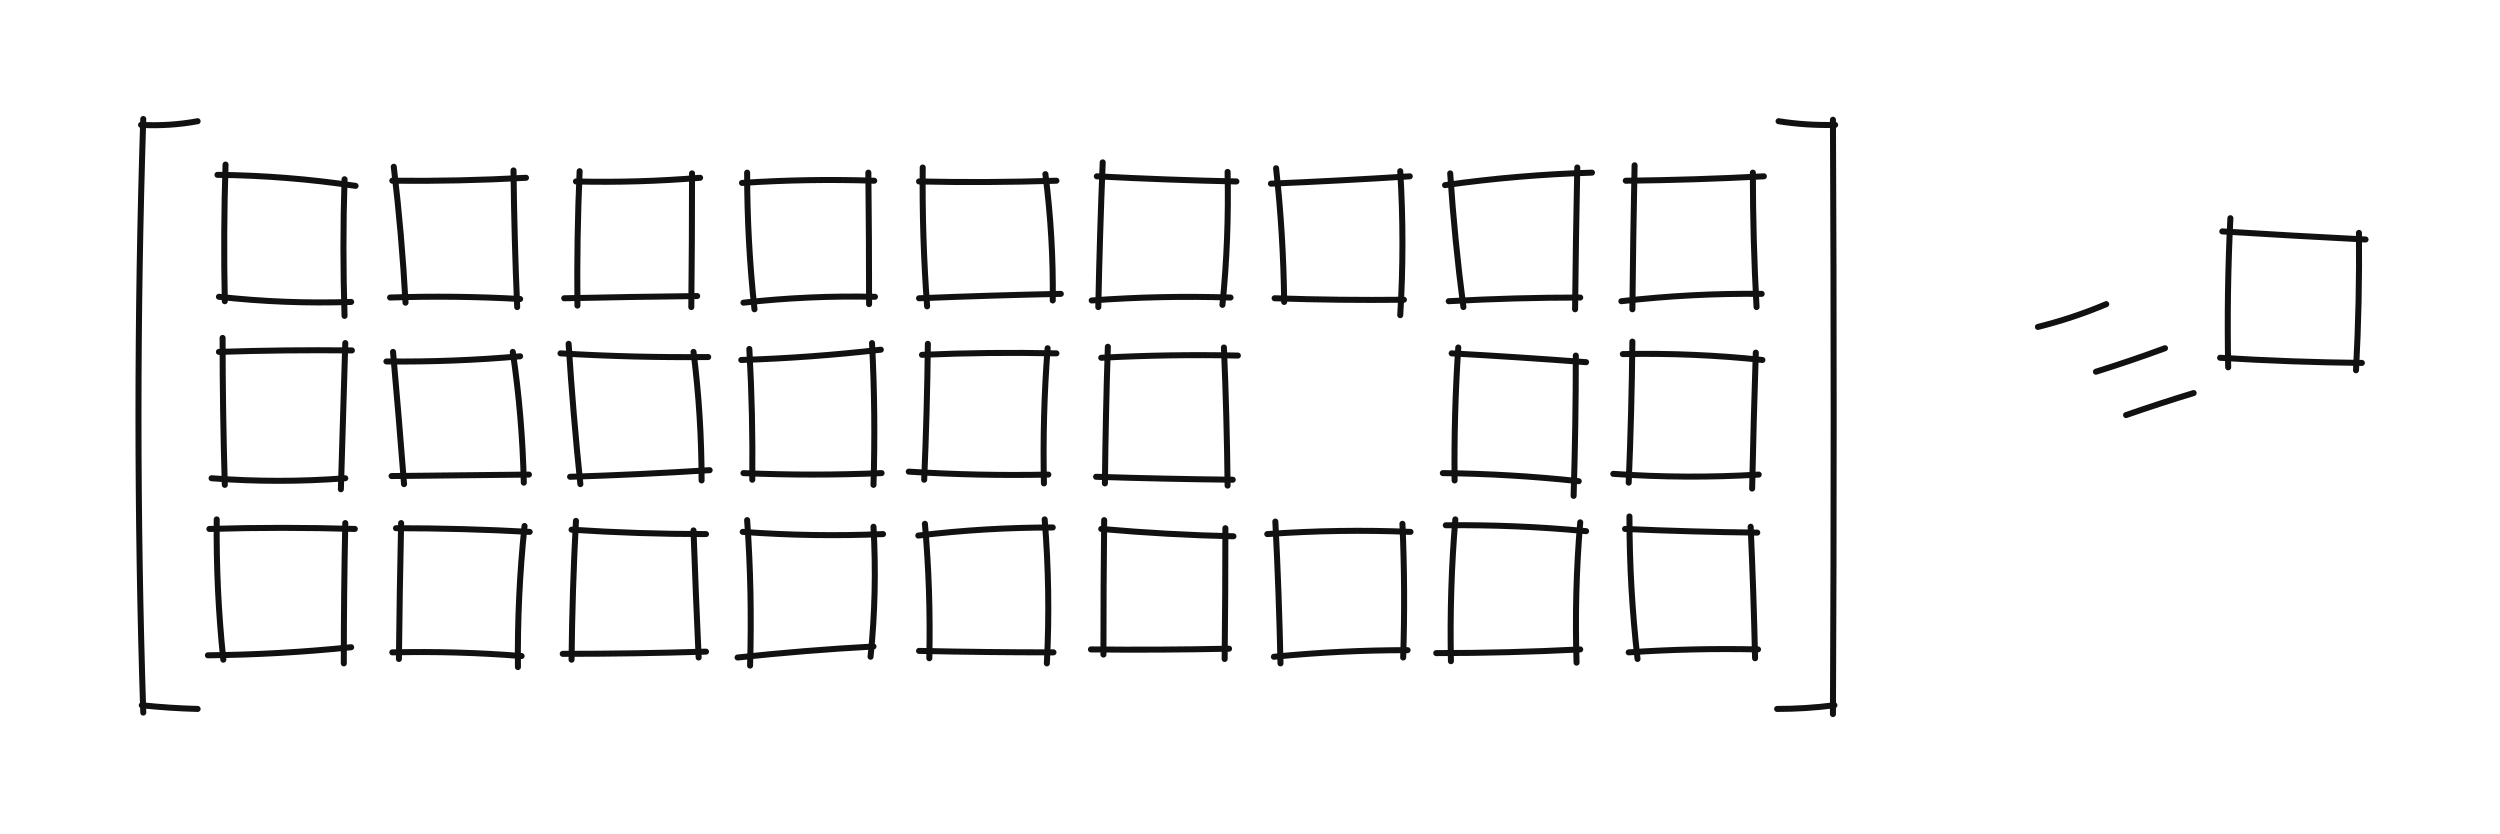
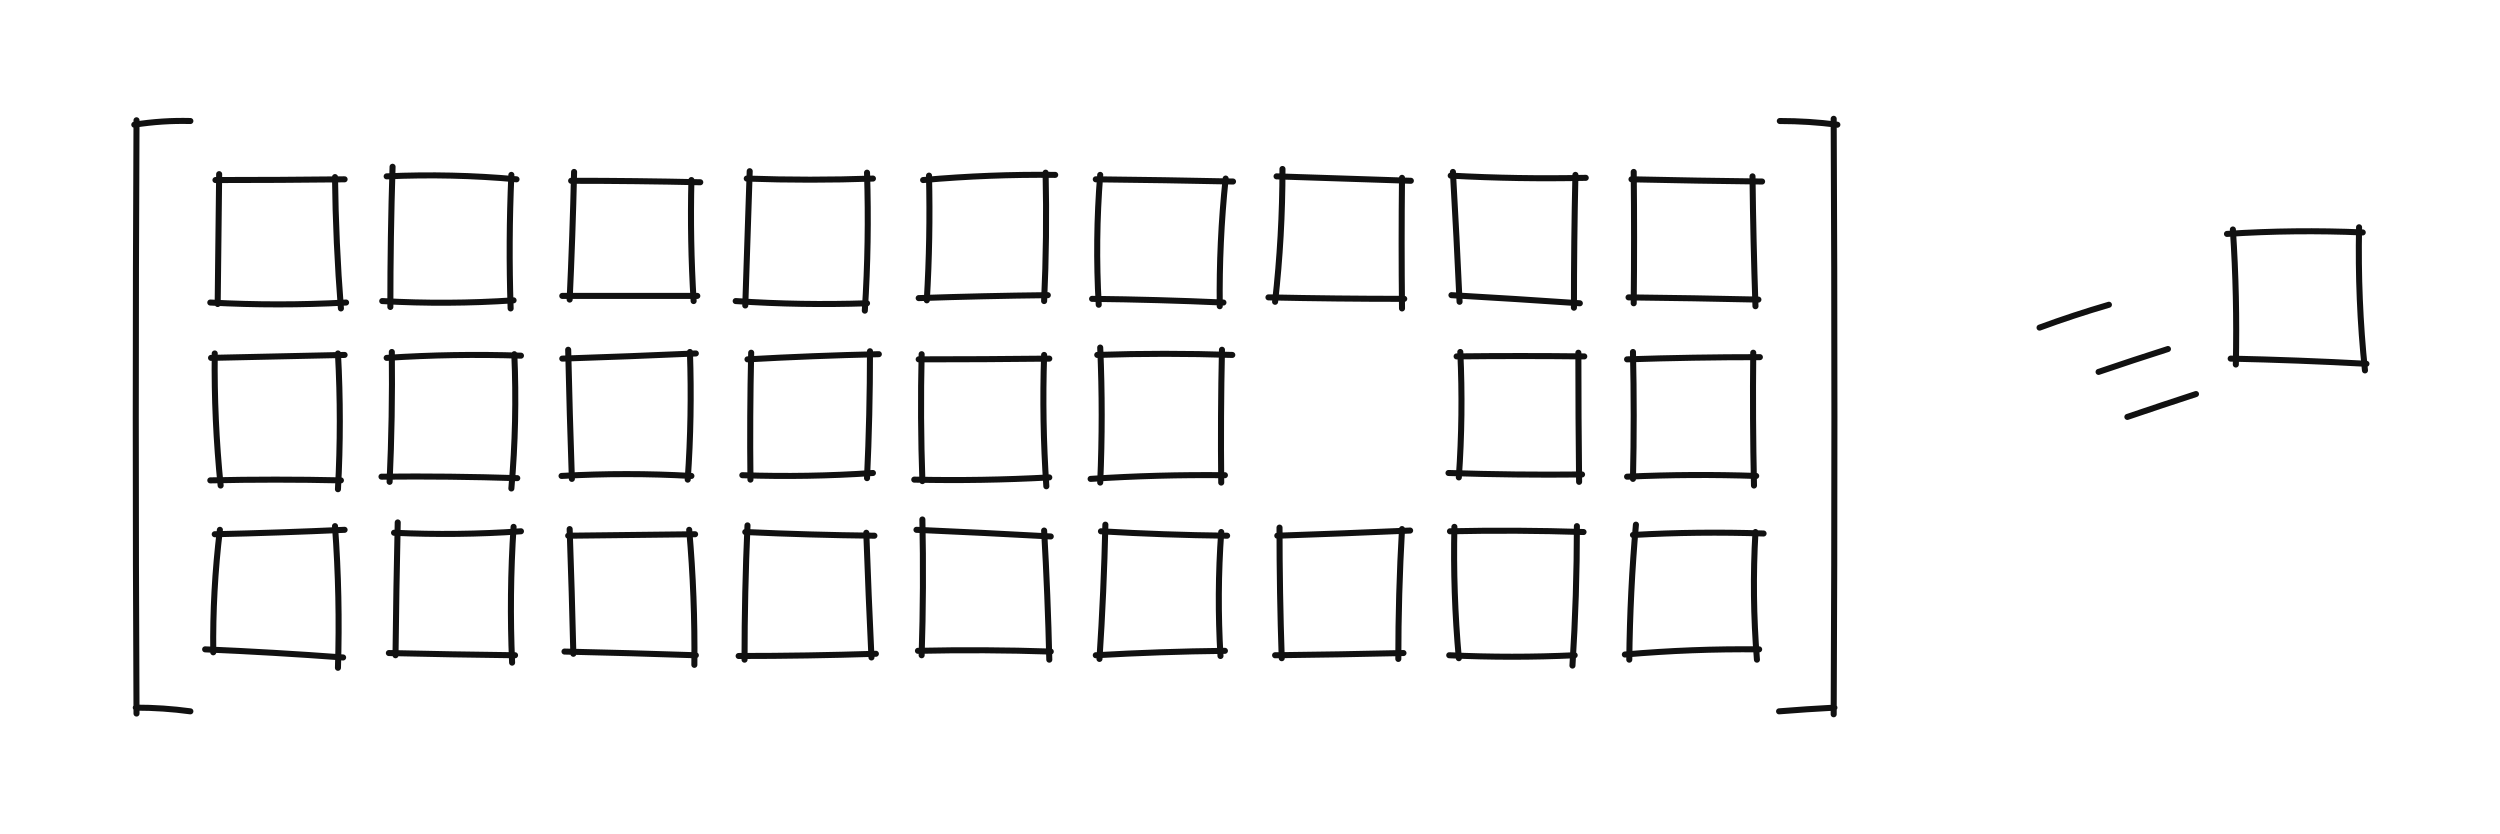
- <svg xmlns="http://www.w3.org/2000/svg" viewBox="7.5 3.5 340.3 113.4" aria-hidden="true" focusable="false">
+ <svg xmlns="http://www.w3.org/2000/svg" viewBox="8.5 3.6 338.8 112.9" aria-hidden="true" focusable="false">
  <g fill="none" stroke="#111" stroke-width="0.82" stroke-linecap="round" stroke-linejoin="round">
    <g class="s">
-       <path class="pen" pathLength="1" d="M37.1 27.3Q46.5 27.4 55.9 28.8M54.4 27.9Q54.1 37.2 54.4 46.5M55.3 44.6Q46.3 44.9 37.3 43.9M38.1 44.5Q37.9 35.2 38.2 25.9M60.9 28.1Q70 28.2 79.1 27.7M77.4 26.7Q77.5 36 77.9 45.3M78.3 44.2Q69.4 43.7 60.6 44M62.7 44.7Q62.2 35.4 61.1 26.2M85.9 28.2Q94.4 28.4 102.8 27.7M101.7 27.1Q101.7 36.2 101.6 45.3M102.4 43.8Q93.4 43.9 84.3 44.1M86.1 45.1Q86 35.9 86.4 26.8M108.5 28.4Q117.5 27.8 126.5 28.1M125.7 27Q125.8 36 125.8 44.9M126.6 43.9Q117.6 43.7 108.7 44.7M110.2 45.6Q109.2 36.3 109.2 27M132.6 28.2Q141.9 28.4 151.3 28.1M149.8 27.2Q150.9 35.8 150.8 44.4M151.9 43.5Q142.3 43.7 132.6 44.1M133.7 45.2Q133 35.8 133.1 26.3M156.8 27.5Q166.3 28 175.8 28.2M174.6 26.9Q174.8 36 173.9 45M175 44Q165.5 43.7 156.1 44.4M157 45.3Q157.2 35.5 157.6 25.6M180.5 28.5Q190 28.1 199.4 27.5M198.1 26.8Q198.7 36.6 198.1 46.4M198.6 44.3Q189.8 44.4 181 44.1M182.3 44.6Q182.2 35.5 181.2 26.4M204.2 28.7Q214.1 27.3 224.2 27M222.2 26.3Q222 36 221.9 45.6M222.6 44Q213.7 44 204.7 44.5M206.7 45.3Q205.5 36.2 204.9 27.1M228.8 28.1Q238.2 28 247.6 27.5M246.1 27Q246.1 36.1 246.6 45.3M247.3 43.5Q237.7 43.4 228.2 44.5M229.7 45.6Q229.8 35.8 230 26M37.3 51.4Q46.3 51.1 55.4 51.2M54.5 50.2Q54.2 60.2 53.9 70.1M54.5 68.6Q45.4 69.3 36.3 68.6M38.1 69.5Q37.8 59.5 37.8 49.5M60.1 52.7Q69.2 52.8 78.3 52M77.3 51.4Q78.6 60.2 78.8 69.2M79.5 68.1Q70.1 68.2 60.8 68.3M62.5 69.4Q61.8 60.4 61 51.4M83.8 51.6Q93.8 52.2 103.9 52.1M101.9 51.4Q103 60.1 103 68.9M104.1 67.5Q94.6 68.1 85.1 68.4M86.5 69.4Q85.5 59.8 84.9 50.3M108.4 52.5Q117.9 52.2 127.4 51.1M126.2 50.2Q126.7 59.9 126.4 69.5M127.5 67.9Q118.1 68.3 108.7 67.9M109.9 68.8Q110 59.9 109.5 51M133 51.8Q142.1 51.4 151.3 51.6M150.1 50.9Q149.4 60.1 149.6 69.3M150.2 68.1Q140.7 68.3 131.2 67.7M133.3 68.8Q133.7 59.5 133.8 50.3M157.4 52.2Q166.7 51.7 176 51.9M174.1 50.8Q174.5 60.2 174.6 69.6M175.3 68.8Q166 68.7 156.7 68.4M157.9 69.3Q158 60 158.3 50.7M205.1 51.6Q214.2 52.1 223.4 52.8M222 51.9Q222 61.4 221.7 71M222.4 69Q213.2 68 203.9 67.9M205.5 68.9Q205.4 59.9 206 50.8M228.4 51.7Q238 51.5 247.4 52.5M246.5 51.5Q246.2 60.7 246 70M246.9 68.1Q237 68.7 227.1 68M229.2 69.2Q229.6 59.6 229.7 50M36 75.5Q45.9 75.2 55.8 75.5M54.5 74.7Q54.3 84.2 54.3 93.8M55.3 91.6Q45.6 92.6 35.8 92.7M37.9 93.3Q36.9 83.8 37 74.2M61.4 75.4Q70.5 75.4 79.6 75.9M78.9 75.1Q77.9 84.7 78 94.3M78.5 92.8Q69.7 92.1 60.9 92.3M61.8 93.2Q61.9 83.9 62.1 74.7M85.3 75.6Q94.4 76.2 103.6 76.2M101.9 75.7Q102.2 84.3 102.6 93M103.6 92.2Q93.9 92.5 84.1 92.5M85.3 93.3Q85.4 83.8 85.9 74.4M108.6 75.9Q118.2 76.6 127.7 76.2M126.4 75.2Q126.9 84.1 126 92.9M126.4 91.5Q117.2 92 107.9 93M109.6 94.1Q109.9 84.1 109.2 74.3M132.5 76.4Q141.6 75.3 150.8 75.3M149.7 74.2Q150.5 84 150 93.8M150.9 92.3Q141.8 92.3 132.6 92.1M134 93.1Q134.2 83.9 133.4 74.8M157.4 75.5Q166.4 76.3 175.4 76.5M174.3 75.4Q174.3 84.3 174.2 93.2M174.8 91.8Q165.4 92 156 91.9M157.7 92.6Q157.7 83.4 157.8 74.3M180 76.2Q189.8 75.5 199.5 75.9M198.4 74.8Q198.8 83.9 198.5 93M199.1 92Q190 92 180.9 92.9M181.8 93.8Q181.6 84.2 181.1 74.5M204.3 75Q213.9 74.9 223.4 75.8M222.6 74.6Q221.8 84.1 222.1 93.7M222.6 91.9Q212.8 92.4 203 92.4M205 93.5Q204.8 83.8 205.6 74.2M228.7 75.5Q237.7 75.9 246.7 76M245.8 75.2Q246.2 84.1 246.4 93.1M246.8 91.9Q238 91.7 229.2 92.3M230.4 93.2Q229.3 83.5 229.3 73.8M34.4 20Q30.6 20.7 26.7 20.5M27 19.7Q25.7 60.1 27 100.5M26.8 99.5Q30.6 99.9 34.4 100M249.6 20Q253.4 20.6 257.3 20.5M257 19.8Q257.2 60.3 257 100.7M257.2 99.5Q253.3 100 249.4 100" />
+       <path class="pen" pathLength="1" d="M37.7 28Q46.4 28 55.2 27.9M53.9 27.6Q54 36.5 54.7 45.4M55.4 44.6Q46.2 45.1 37 44.6M38 44.8Q38.1 36 38.2 27.2M60.9 27.5Q69.7 27.1 78.5 27.9M77.8 27.3Q77.4 36.3 77.7 45.4M78.1 44.3Q69.2 44.9 60.3 44.4M61.4 45.2Q61.4 35.7 61.7 26.2M85.9 28.1Q94.6 28.1 103.4 28.3M102.2 28Q102 36.2 102.5 44.4M103 43.7Q93.8 43.7 84.7 43.7M85.7 44.2Q86.1 35.6 86.3 26.9M109.7 27.8Q118.3 28.1 126.8 27.8M126 27Q126.3 36.4 125.7 45.7M126 44.7Q117.1 45 108.2 44.4M109.5 45Q109.8 35.9 110.1 26.8M133.6 28Q142.6 27.2 151.5 27.3M150.2 27Q150.4 35.7 150 44.4M150.5 43.6Q141.7 43.7 133 44M134.1 44.3Q134.6 35.9 134.4 27.4M157 27.9Q166.3 28 175.6 28.2M174.6 27.8Q173.7 36.4 173.8 45.1M174.3 44.6Q165.4 44.2 156.5 44.1M157.4 44.9Q156.9 36.1 157.6 27.3M181.5 27.5Q190.6 27.8 199.7 28.1M198.5 27.7Q198.4 36.5 198.5 45.4M198.8 44.1Q189.6 44.1 180.4 43.9M181.3 44.5Q182.3 35.6 182.3 26.5M205.1 27.4Q214.2 27.9 223.4 27.7M222 27.3Q221.8 36.3 221.8 45.3M222.6 44.7Q213.9 44.1 205.2 43.6M206.3 44.5Q205.9 35.7 205.4 26.9M229.6 27.9Q238.5 28.1 247.3 28.2M246 27.5Q246.1 36.3 246.4 45.1M246.8 44.2Q238 44 229.2 43.9M229.9 44.7Q230 35.8 229.9 26.9M37.1 52.1Q46.2 51.9 55.2 51.7M54.3 51.5Q54.8 60.7 54.3 69.9M54.7 68.7Q45.8 68.5 37 68.7M38.4 69.4Q37.5 60.5 37.6 51.5M60.9 52.1Q70 51.5 79.1 51.8M78.2 51.6Q78.6 60.7 77.8 69.8M78.6 68.4Q69.4 68.1 60.2 68.2M61.3 68.9Q61.7 60.1 61.6 51.3M84.7 52.2Q93.8 51.9 102.8 51.5M102 51.3Q102.3 60 101.7 68.6M102.2 68.1Q93.4 67.6 84.6 68.1M86 68.5Q85.7 59.8 85.5 51M109.8 52.3Q118.7 51.8 127.6 51.6M126.4 51.2Q126.4 59.8 126 68.4M126.8 67.7Q117.9 68.3 109.1 68M110.2 68.6Q110.1 60 110.3 51.4M133 52.3Q141.9 52.3 150.7 52.2M150 51.7Q149.7 60.6 150.3 69.5M150.7 68.3Q141.5 68.8 132.4 68.6M133.5 68.8Q133.2 60.2 133.4 51.6M157.2 51.7Q166.3 51.4 175.5 51.7M174.1 51Q173.9 60 174 69M174.5 68Q165.4 67.9 156.3 68.5M157.6 69Q158 59.8 157.6 50.7M205.9 51.9Q214.5 51.8 223.2 51.9M222.4 51.4Q222.4 60.2 222.5 68.9M222.9 67.9Q213.9 68 204.8 67.7M206.2 68.3Q206.8 59.8 206.4 51.3M229 52.3Q238 52 247 52M246.1 51.4Q246 60.4 246.2 69.4M246.5 68.1Q237.8 67.8 229 68.2M229.8 68.5Q230 59.9 229.8 51.3M37.6 76Q46.4 75.8 55.2 75.4M53.9 74.9Q54.6 84.5 54.3 94.1M55 92.7Q45.6 92 36.3 91.6M37.4 92Q37.3 83.7 38.3 75.4M61.9 75.8Q70.5 76.2 79.1 75.6M78.1 75Q77.5 84.2 77.9 93.4M78.3 92.4Q69.8 92.3 61.2 92.1M62.1 92.4Q62.2 83.4 62.4 74.4M85.5 76.2Q94.1 76.1 102.7 76M101.9 75.4Q102.7 84.5 102.6 93.7M102.8 92.4Q93.9 92.1 85 91.9M86.2 92.2Q86 83.8 85.7 75.3M109.5 75.7Q118.2 76.1 127 76.2M125.9 75.8Q126.2 84.3 126.6 92.7M127.2 92.2Q117.9 92.5 108.6 92.5M109.4 93Q109.4 83.9 109.8 74.8M132.7 75.4Q141.8 75.8 150.9 76.3M150 75.5Q150.5 84.3 150.7 93M150.9 91.9Q141.9 91.6 132.9 91.8M133.4 92.4Q133.7 83.2 133.5 74M157.7 75.6Q166.2 76.1 174.8 76.2M174 75.7Q173.4 84.1 173.9 92.5M174.5 91.8Q165.7 91.9 157 92.4M157.5 92.9Q158.1 83.8 158.3 74.7M181.6 76.2Q190.6 75.9 199.6 75.5M198.5 75.3Q198 84.1 198 92.9M198.7 92.1Q190 92.3 181.3 92.4M182.2 92.8Q181.9 83.9 181.9 75.1M205 75.6Q214 75.4 223.1 75.7M222.2 74.9Q222.2 84.3 221.6 93.8M221.9 92.4Q213.4 92.8 204.9 92.4M206.2 92.8Q205.4 83.9 205.6 75M229.8 76.1Q238.6 75.6 247.5 75.9M246.4 75.7Q245.9 84.3 246.6 93M246.9 91.6Q237.8 91.5 228.7 92.3M229.3 93Q229.4 83.8 230.2 74.7M34.3 20Q30.5 19.9 26.7 20.5M27 19.9Q26.8 60.1 27 100.3M26.9 99.5Q30.6 99.5 34.3 100M249.7 20Q253.6 20 257.5 20.5M257 19.7Q257.2 60.1 257 100.4M257.1 99.5Q253.3 99.7 249.6 100" />
    </g>
    <g class="s float">
-       <path class="pen" pathLength="1" d="M310 35Q319.7 35.6 329.5 36.1M328.6 35.2Q328.7 44.6 328.2 53.9M329 52.9Q319.4 52.8 309.7 52.2M310.8 53.5Q310.6 43.3 311.1 33.2M292.8 54.1Q297.6 52.6 302.2 50.9M284.9 48Q289.7 46.8 294.2 44.9M296.9 60Q301.5 58.4 306.1 57" />
+       <path class="pen" pathLength="1" d="M310.3 35.3Q319.5 34.7 328.7 35.1M328.2 34.4Q328 44.2 329 53.8M329.2 52.9Q320 52.4 310.8 52.2M311.5 53Q311.7 43.8 311.1 34.7M292.9 54Q297.6 52.4 302.3 50.9M284.9 48Q289.5 46.3 294.3 44.9M296.8 60.1Q301.5 58.5 306.1 57" />
    </g>
  </g>
</svg>
